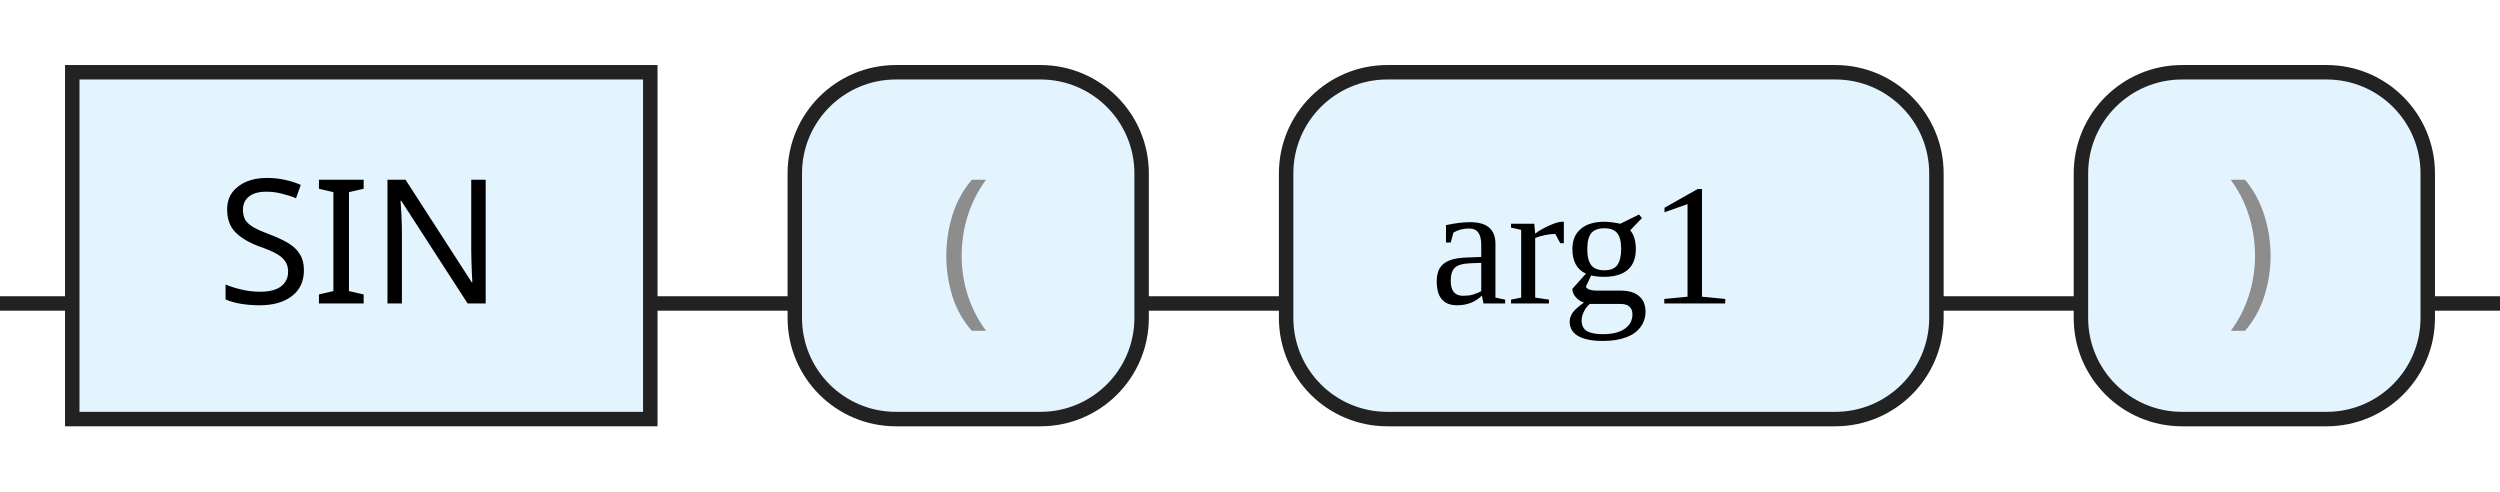
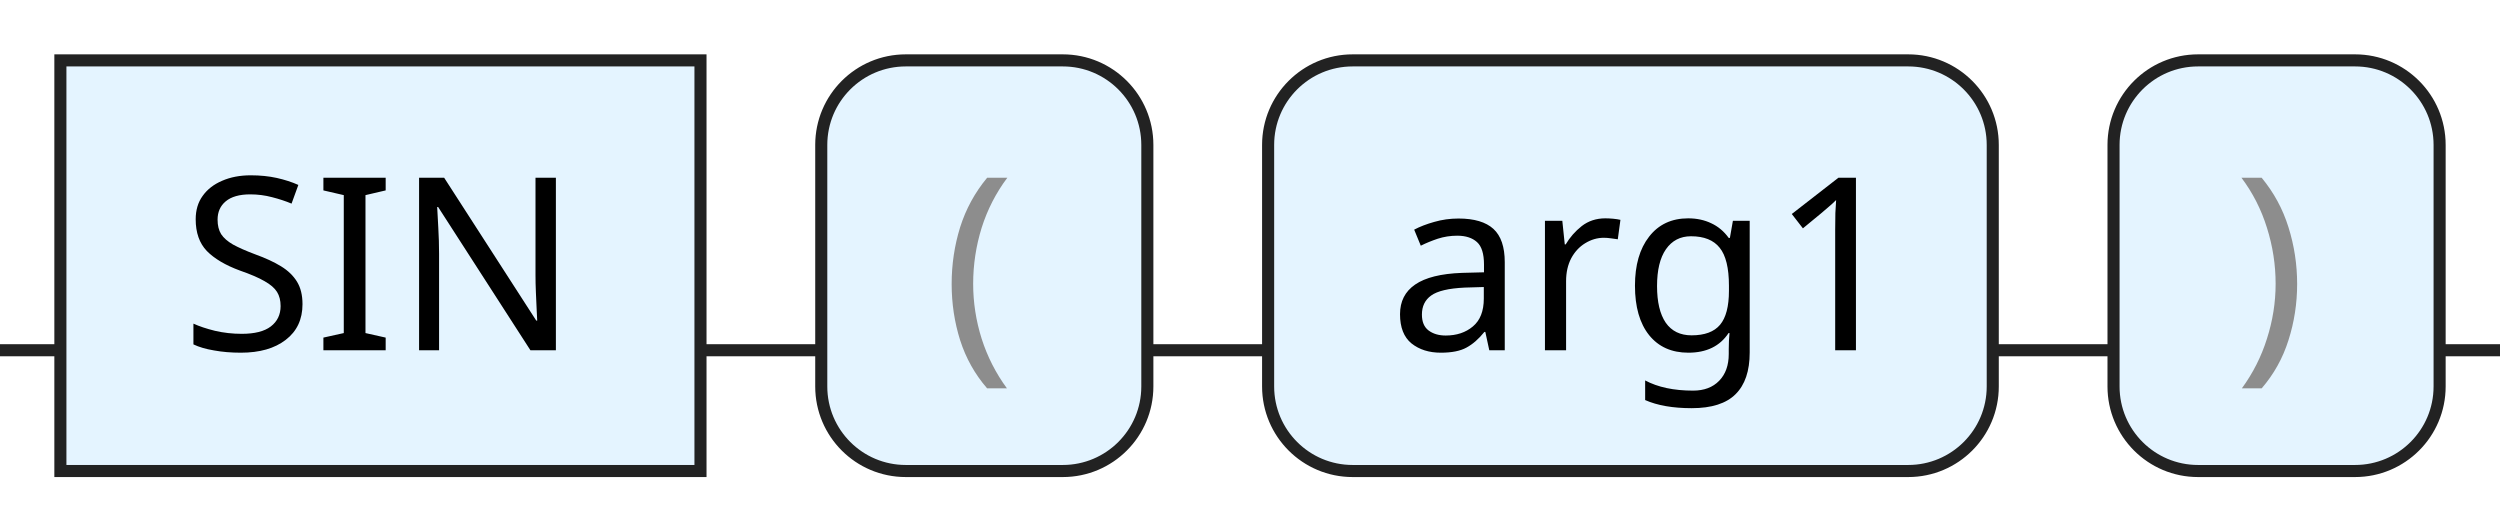
- <svg xmlns="http://www.w3.org/2000/svg" version="1.1" width="173" height="34" viewbox="0 0 173 34">
+ <svg xmlns="http://www.w3.org/2000/svg" version="1.1" width="207" height="44" viewbox="0 0 207 44">
  <defs>
-     <style type="text/css">.c{fill:none;stroke:#222222;}.k{fill:#000000;font-family:Dialog,Sans-serif;font-size:12px;}.s{fill:#e4f4ff;stroke:#222222;}.syn{fill:#8D8D8D;font-family:Dialog,Sans-serif;font-size:12px;}</style>
+     <style type="text/css">.c{fill:none;stroke:#222222;}.k{fill:#000000;font-family:Dialog,Sans-serif;font-size:20px;}.s{fill:#e4f4ff;stroke:#222222;}.syn{fill:#8D8D8D;font-family:Dialog,Sans-serif;font-size:20px;}</style>
  </defs>
-   <path class="c" d="M0 21h5m40 0h10m24 0h10m45 0h10m24 0h5" />
-   <rect class="s" x="5" y="5" width="40" height="24" />
-   <text class="k" x="15" y="21">SIN</text>
-   <rect class="s" x="55" y="5" width="24" height="24" rx="7" />
-   <text class="syn" x="65" y="21">(</text>
-   <rect class="s" x="89" y="5" width="45" height="24" rx="7" />
-   <text class="null" x="99" y="21">arg1</text>
-   <rect class="s" x="144" y="5" width="24" height="24" rx="7" />
-   <text class="syn" x="154" y="21">)</text>
+   <path class="c" d="M0 29h5m53 0h10m27 0h10m60 0h10m27 0h5" />
+   <rect class="s" x="5" y="5" width="53" height="34" />
+   <text class="k" x="15" y="29">SIN</text>
+   <rect class="s" x="68" y="5" width="27" height="34" rx="7" />
+   <text class="syn" x="78" y="29">(</text>
+   <rect class="s" x="105" y="5" width="60" height="34" rx="7" />
+   <text class="k" x="115" y="29">arg1</text>
+   <rect class="s" x="175" y="5" width="27" height="34" rx="7" />
+   <text class="syn" x="185" y="29">)</text>
</svg>
